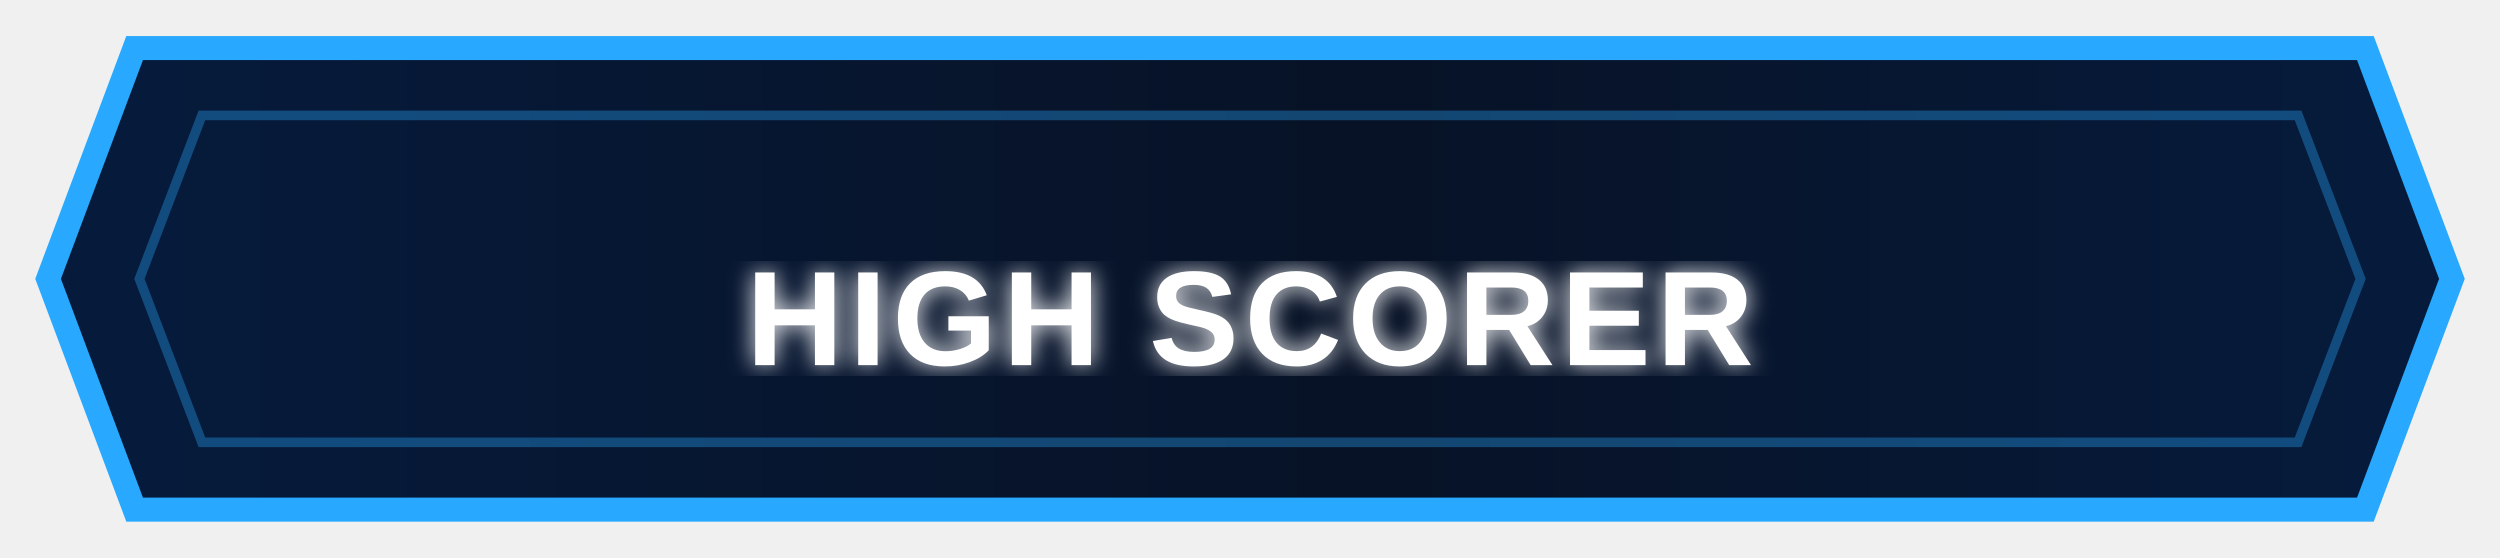
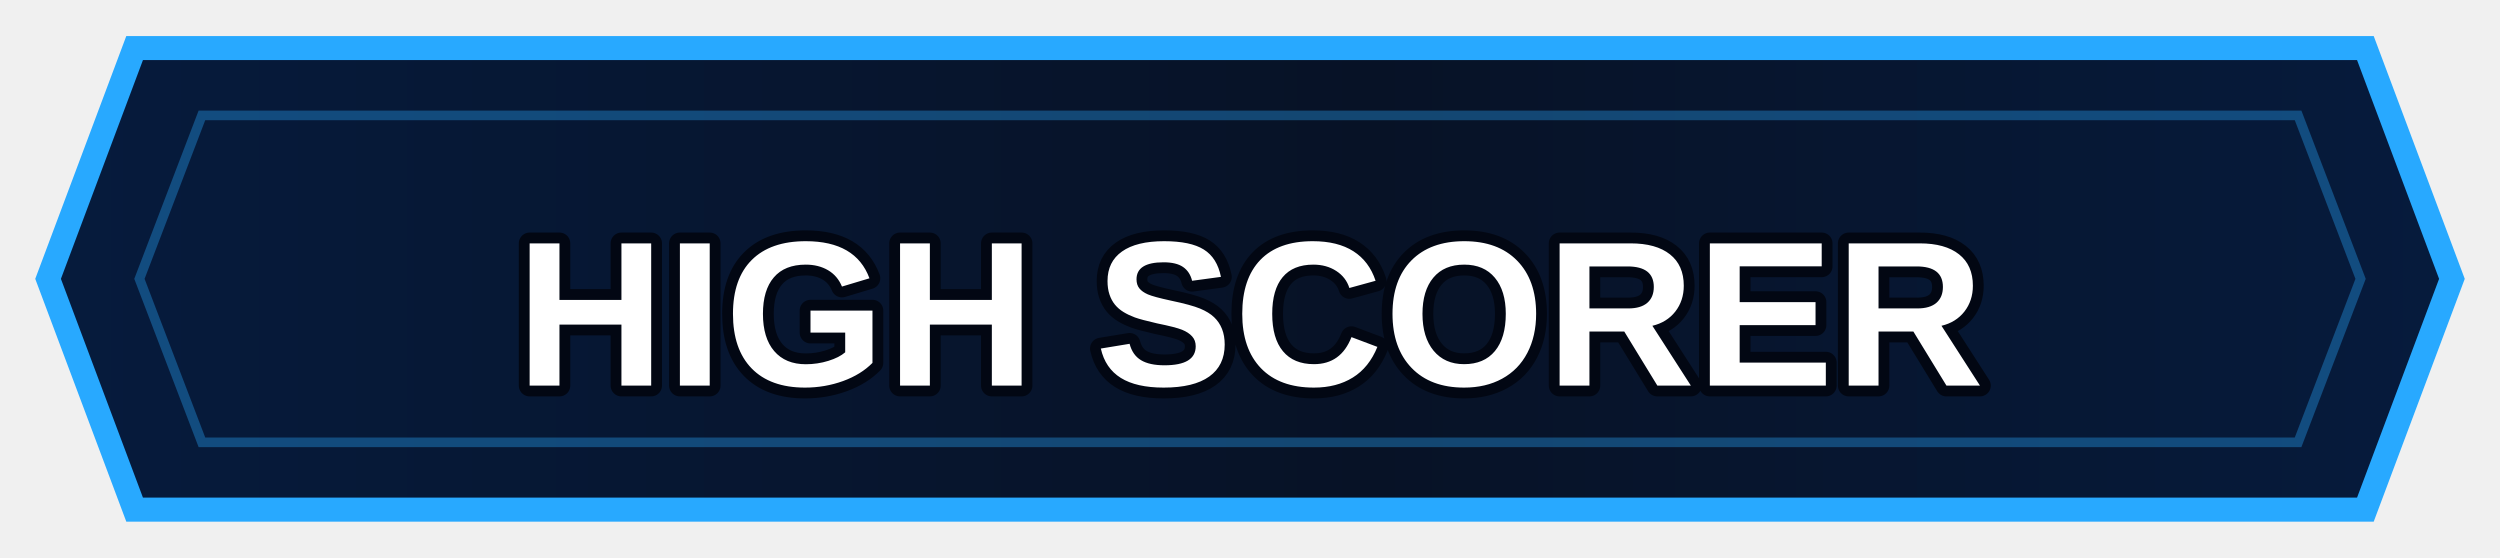
<svg xmlns="http://www.w3.org/2000/svg" width="520" height="116" viewBox="0 0 520 116">
  <defs>
    <linearGradient id="g" x1="0" x2="1">
      <stop stop-color="#061b3d" />
      <stop offset=".55" stop-color="#071226" />
      <stop offset="1" stop-color="#061b3d" />
    </linearGradient>
-     <filter id="glow">
-       <feGaussianBlur stdDeviation="2.5" result="b" />
-       <feMerge>
-         <feMergeNode in="b" />
-         <feMergeNode in="SourceGraphic" />
-       </feMerge>
-     </filter>
  </defs>
  <path d="M28 10H492L510 58L492 106H28L10 58Z" fill="url(#g)" stroke="#28a9ff" stroke-width="5" />
  <path d="M42 24H478L491 58L478 92H42L29 58Z" fill="none" stroke="#28a9ff" stroke-opacity=".35" stroke-width="2" />
-   <text x="260" y="68" text-anchor="middle" dominant-baseline="middle" font-family="Arial,Helvetica,sans-serif" font-size="28" font-weight="900" letter-spacing="1.2" fill="#fff" filter="url(#glow)">HIGH SCORER</text>
+   <text x="260" y="68" text-anchor="middle" dominant-baseline="middle" font-family="Arial,Helvetica,sans-serif" font-weight="900" fill="#FFFFFF" stroke="#020713" stroke-width="4.5" stroke-linejoin="round" paint-order="stroke fill" font-size="43" letter-spacing="0.2">HIGH SCORER</text>
</svg>
